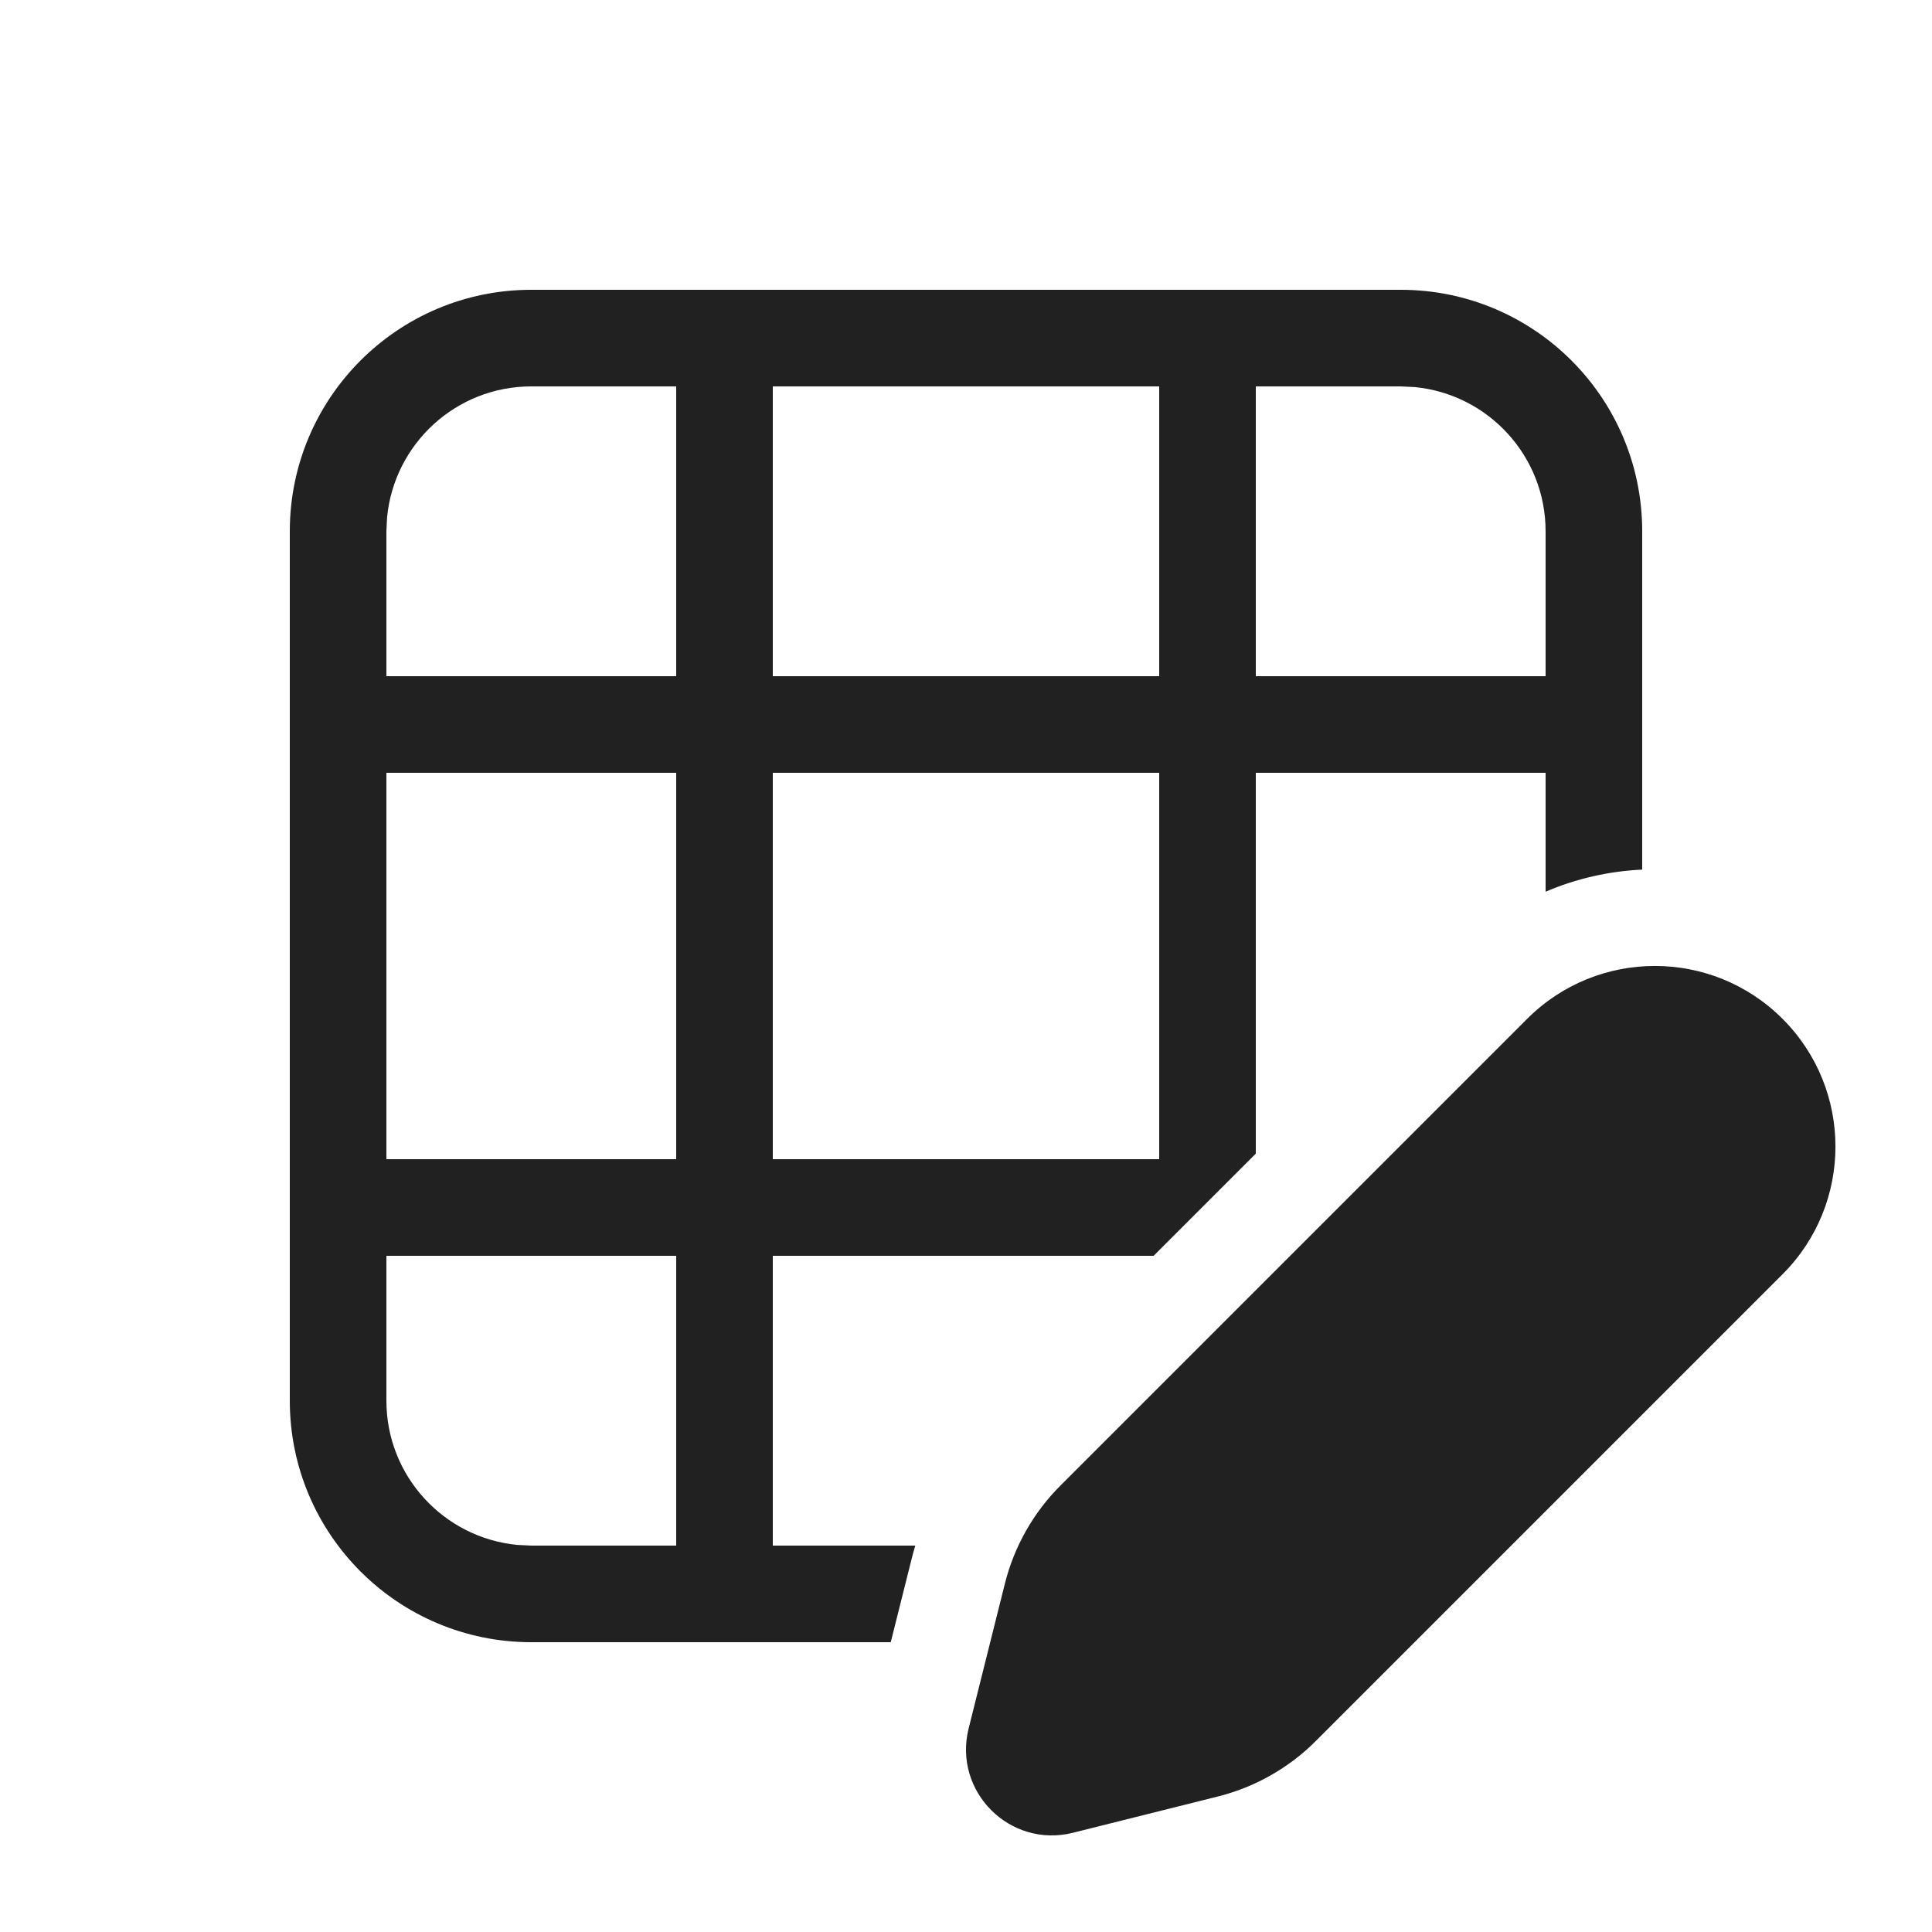
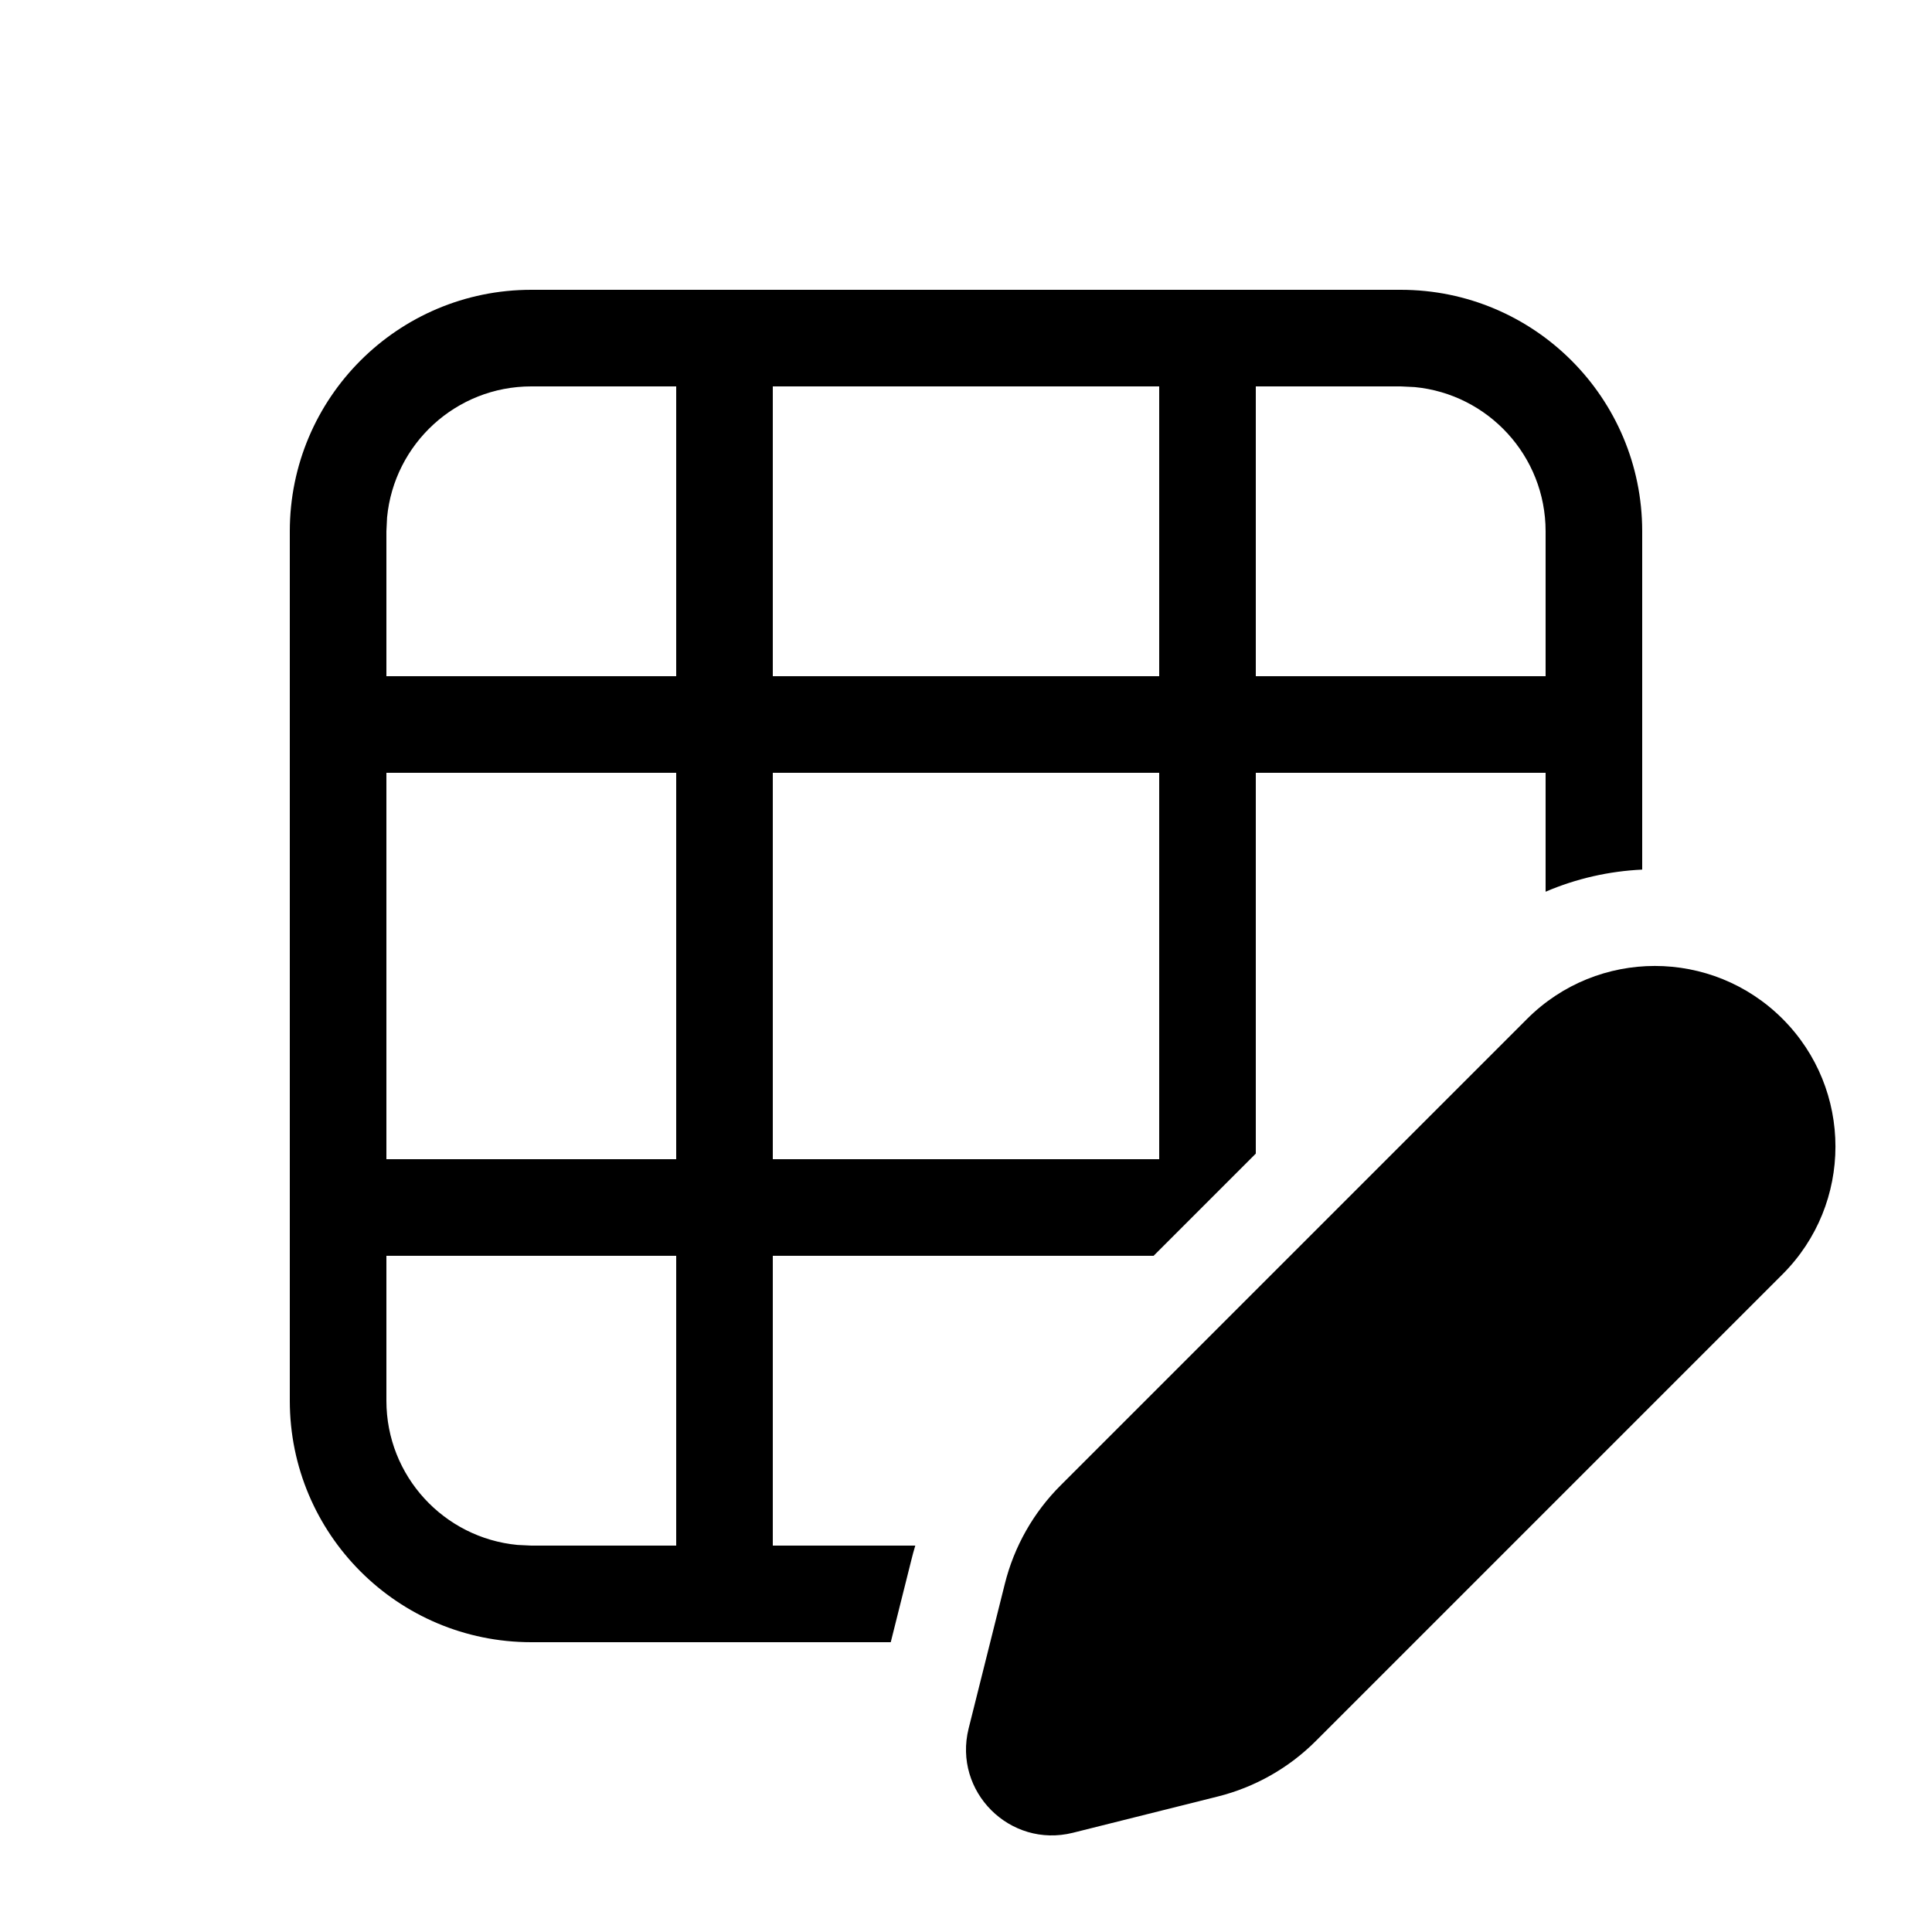
<svg xmlns="http://www.w3.org/2000/svg" width="20" height="20" viewBox="0 0 20 20" fill="none">
-   <path d="M17 5.5C17 4.119 15.881 3 14.5 3H5.5C4.119 3 3 4.119 3 5.5V14.5C3 15.881 4.119 17 5.5 17H9.221L9.433 16.154C9.445 16.102 9.46 16.051 9.475 16H8V13H11.942L13 11.942V8H16V9.231C16.319 9.094 16.659 9.018 17 9.002V5.5ZM4 14.5V13H7V16H5.5L5.356 15.993C4.595 15.92 4 15.28 4 14.5ZM12 8V12H8V8H12ZM12 7H8V4H12V7ZM13 4H14.5L14.645 4.007C15.405 4.08 16 4.72 16 5.5V7H13V4ZM4 7V5.5L4.007 5.356C4.08 4.595 4.72 4 5.5 4H7V7H4ZM7 8V12H4V8H7ZM15.809 10.547L10.98 15.376C10.698 15.657 10.498 16.01 10.402 16.396L10.027 17.894C9.865 18.546 10.454 19.135 11.106 18.973L12.604 18.598C12.99 18.502 13.343 18.302 13.624 18.02L18.453 13.191C19.183 12.461 19.183 11.277 18.453 10.547C17.723 9.817 16.539 9.817 15.809 10.547ZM14.65 16.996L16.996 14.65Z" fill="#212121" />
+   <path d="M17 5.5C17 4.119 15.881 3 14.5 3H5.5C4.119 3 3 4.119 3 5.5V14.5C3 15.881 4.119 17 5.5 17H9.221L9.433 16.154C9.445 16.102 9.46 16.051 9.475 16H8V13H11.942L13 11.942V8H16V9.231C16.319 9.094 16.659 9.018 17 9.002V5.5ZM4 14.5V13H7V16H5.5L5.356 15.993C4.595 15.92 4 15.28 4 14.5ZM12 8V12H8V8H12ZM12 7H8V4H12V7ZM13 4H14.5L14.645 4.007C15.405 4.08 16 4.72 16 5.5V7H13V4ZM4 7V5.5L4.007 5.356C4.08 4.595 4.72 4 5.5 4H7V7H4ZM7 8V12H4V8H7ZM15.809 10.547L10.98 15.376C10.698 15.657 10.498 16.01 10.402 16.396L10.027 17.894C9.865 18.546 10.454 19.135 11.106 18.973L12.604 18.598C12.99 18.502 13.343 18.302 13.624 18.02L18.453 13.191C19.183 12.461 19.183 11.277 18.453 10.547C17.723 9.817 16.539 9.817 15.809 10.547ZM14.65 16.996L16.996 14.65Z" fill="currentColor" />
</svg>
